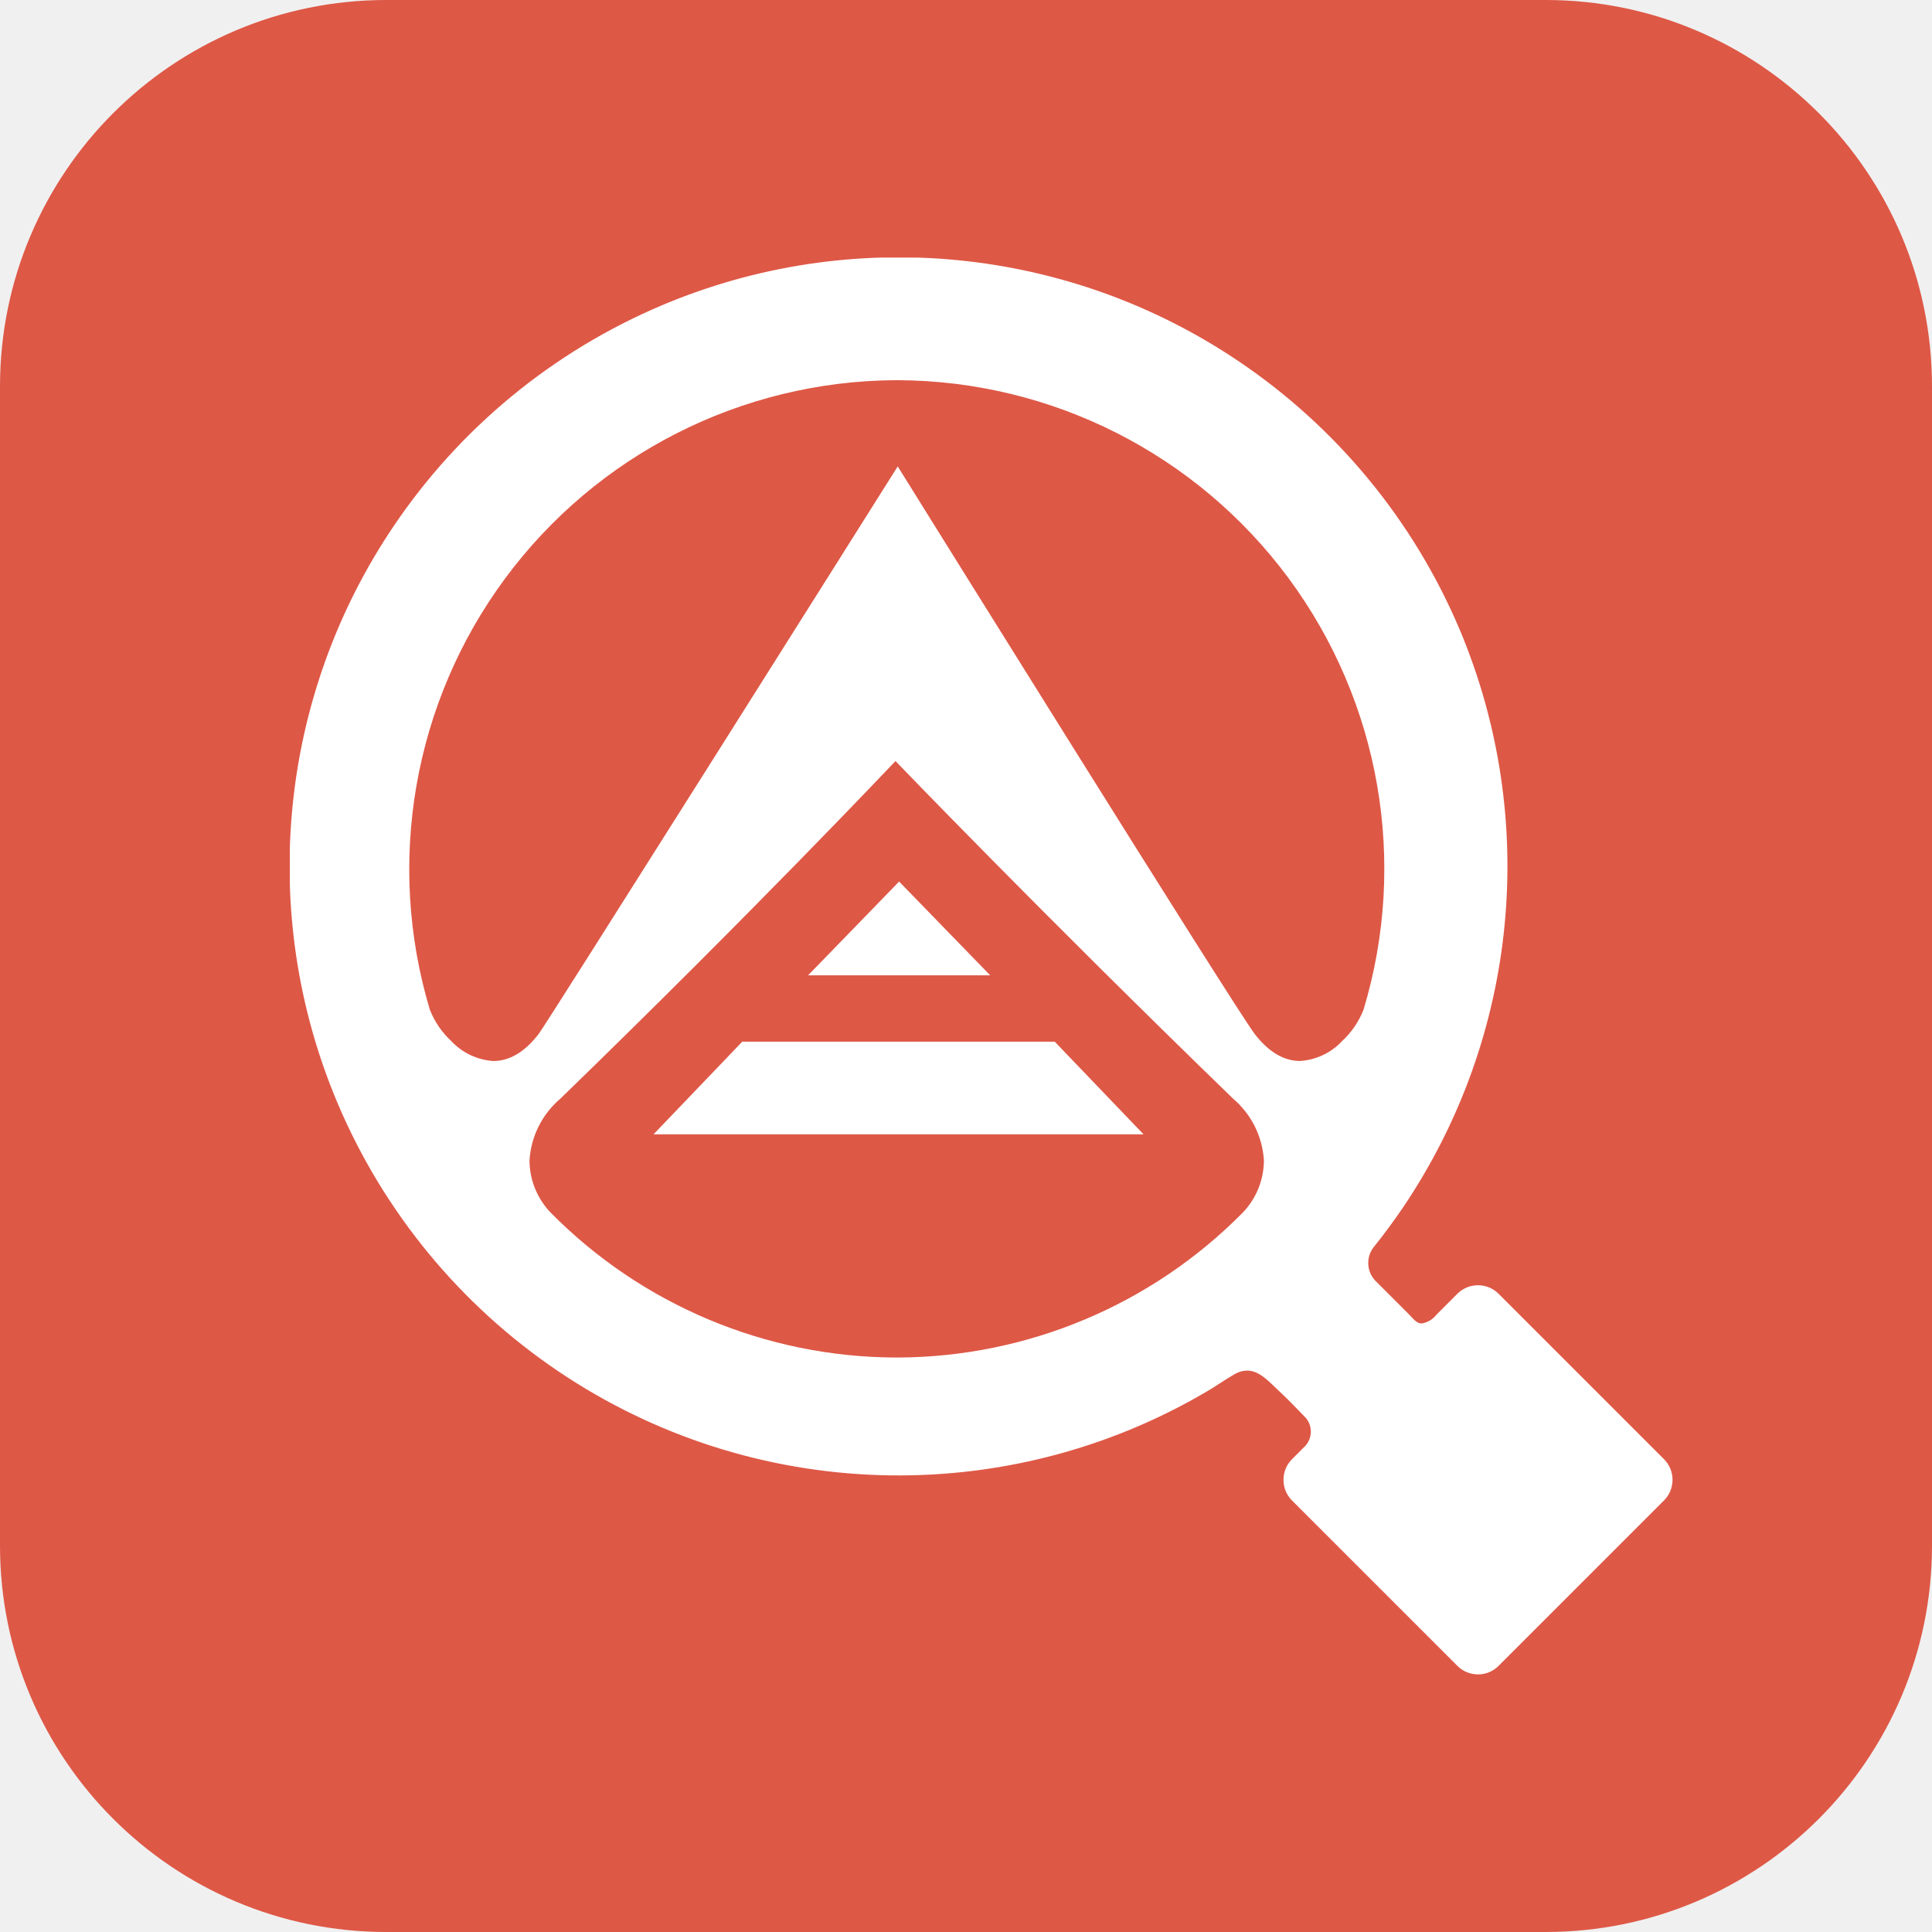
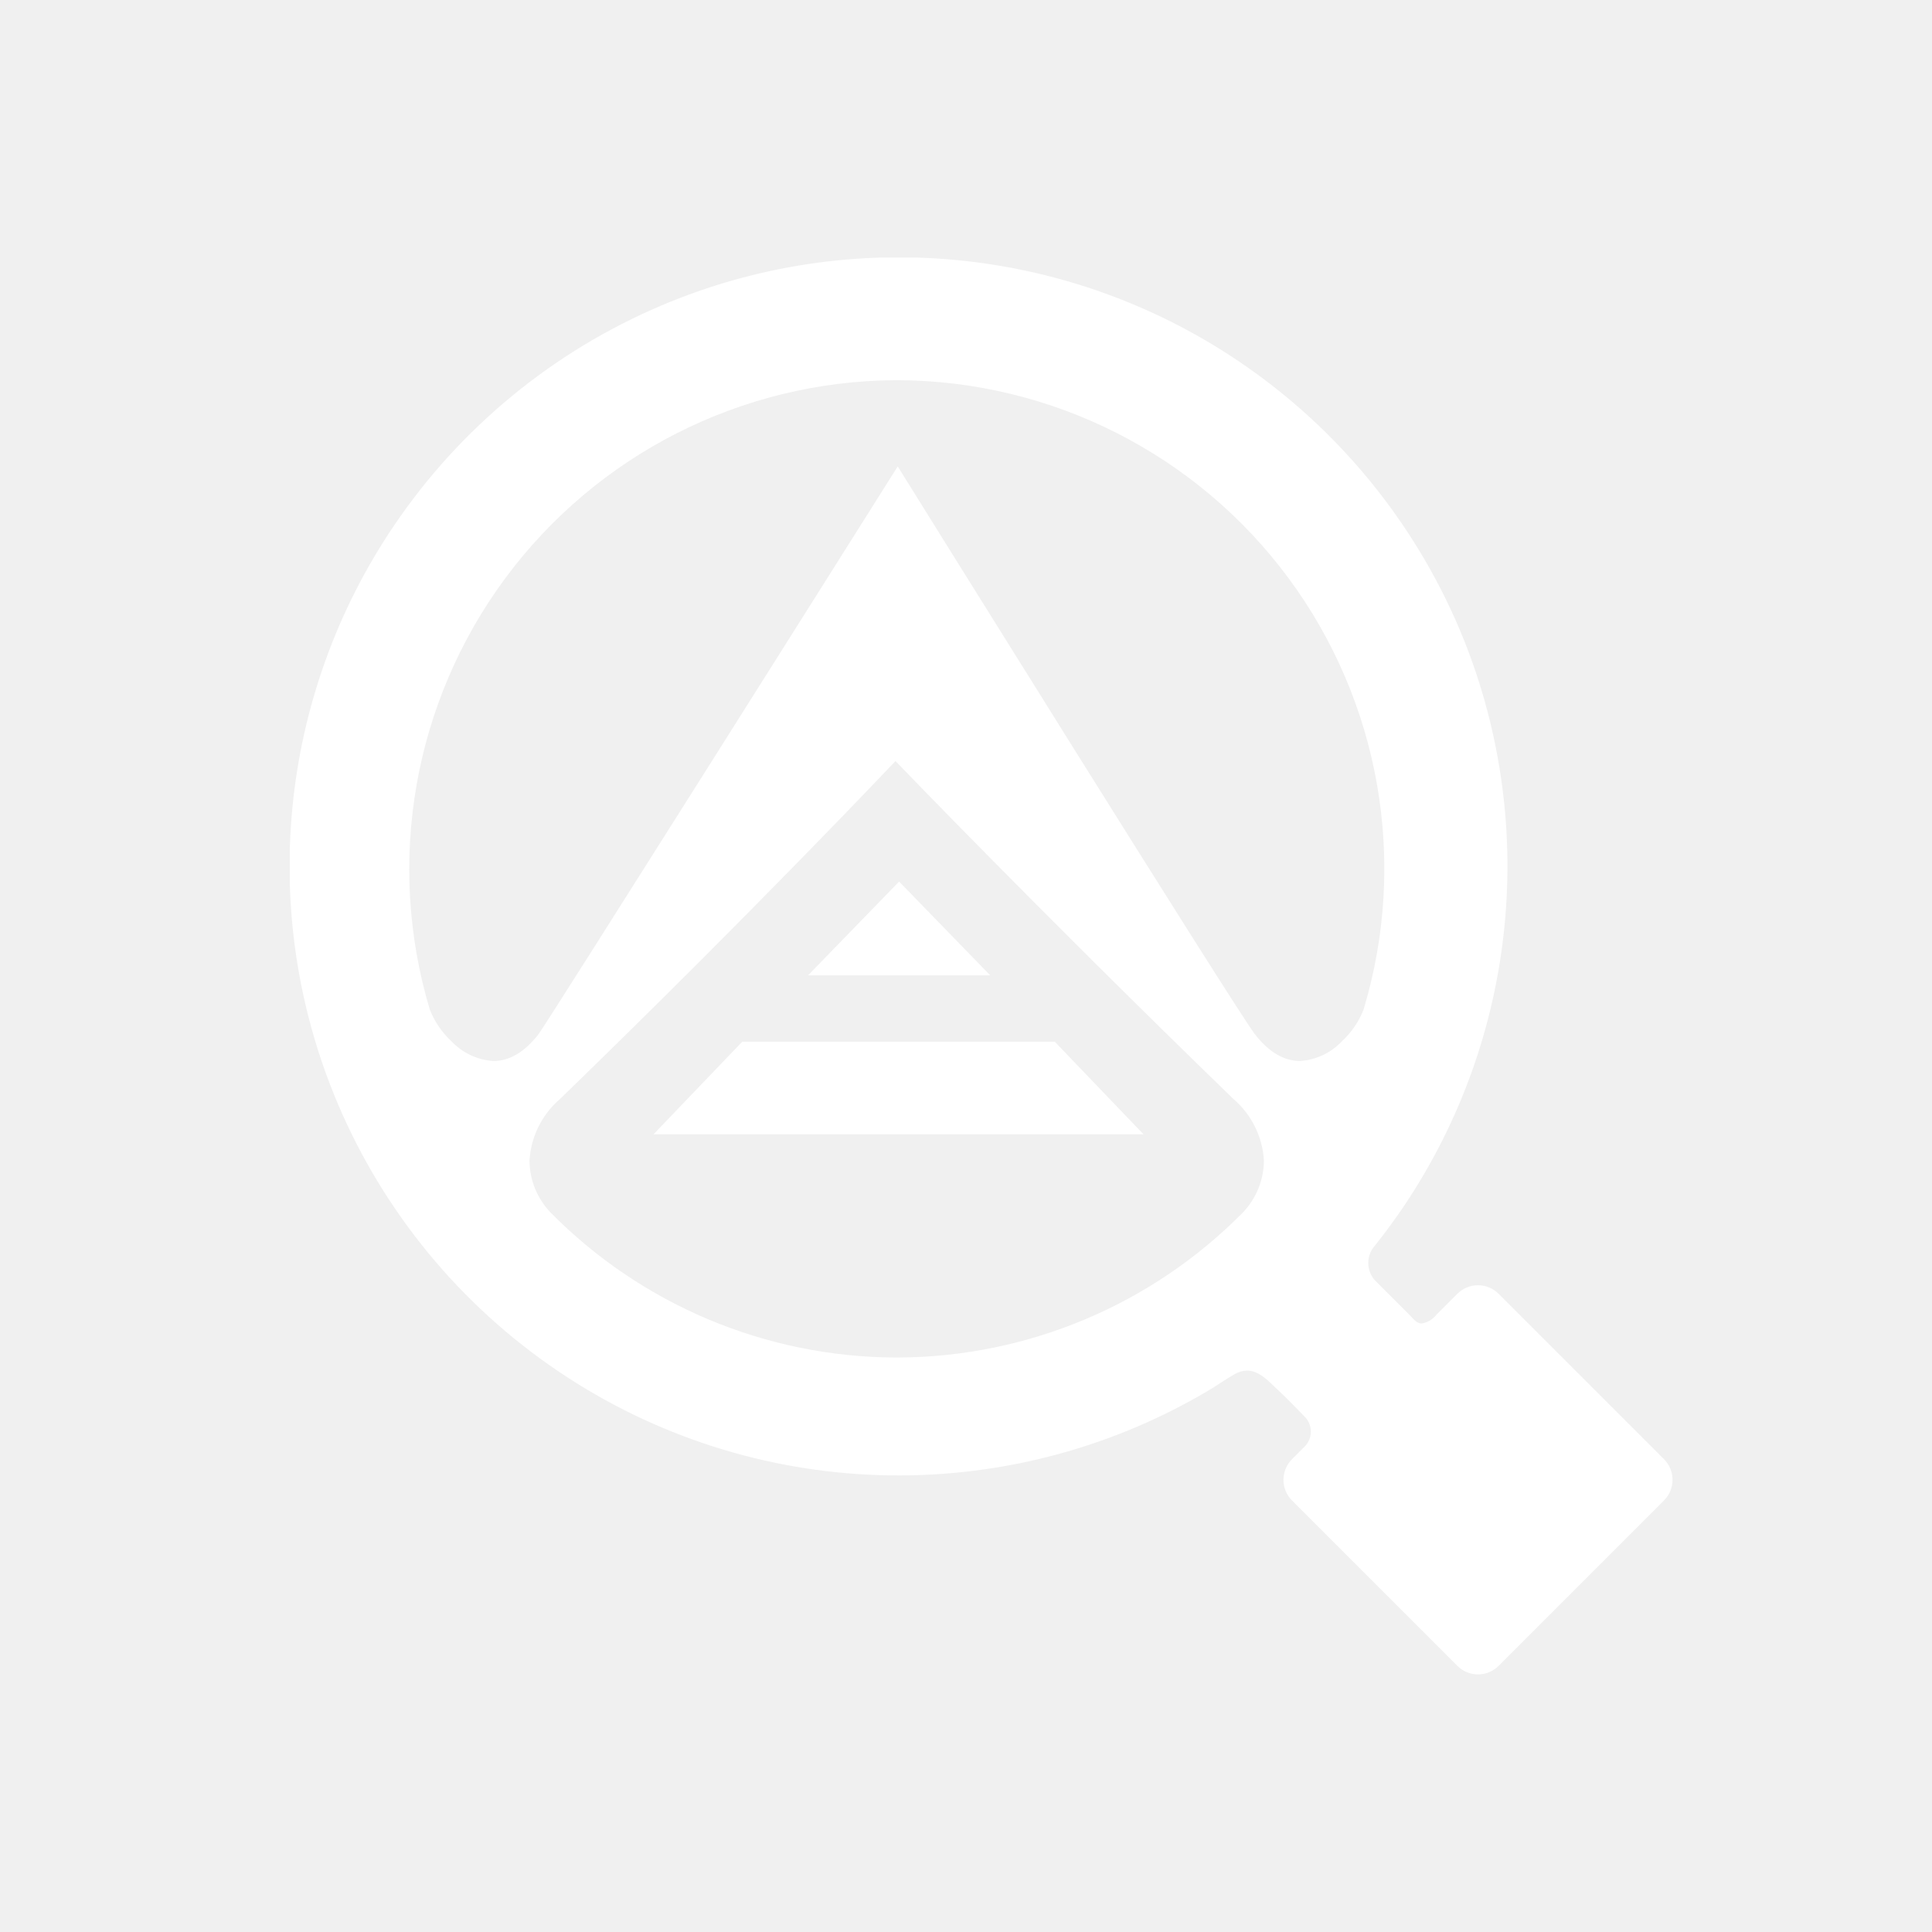
<svg xmlns="http://www.w3.org/2000/svg" viewBox="0 0 60 60" fill="none">
-   <rect width="60" height="60" rx="12" fill="#DE5846" />
+   <rect width="60" height="60" rx="12" fill="none" />
  <g clip-path="url(#a)">
    <path d="M45.9 52a.9.9 0 0 1-.641-.266L40.125 46.6a.909.909 0 0 1 0-1.284l.42-.42a.662.662 0 0 0 .008-.863 12.166 12.166 0 0 1-.206-.212c-.17-.176-.382-.396-.65-.645l-.116-.11c-.255-.247-.52-.501-.852-.501a.783.783 0 0 0-.389.112 9.42 9.42 0 0 0-.467.29l-.003.002a9.05 9.05 0 0 1-.393.246 18.881 18.881 0 0 1-20.141-.63 18.964 18.964 0 0 1-6.85-8.32 18.883 18.883 0 0 1 1.743-17.931 18.963 18.963 0 0 1 8.32-6.85 18.882 18.882 0 0 1 17.93 1.743 18.962 18.962 0 0 1 6.85 8.319 18.94 18.94 0 0 1-1.747 17.938c-.28.412-.578.819-.889 1.207a.805.805 0 0 0-.002 1.062l1.07 1.07.07.074c.098.105.19.205.324.205a.723.723 0 0 0 .45-.267l.653-.654a.906.906 0 0 1 1.284 0l5.134 5.134a.908.908 0 0 1 0 1.284l-5.134 5.134A.902.902 0 0 1 45.9 52zM27.81 23.635c-.044.046-4.426 4.687-10.413 10.49a2.73 2.73 0 0 0-.953 1.92c.004.6.238 1.175.652 1.609a15.128 15.128 0 0 0 10.713 4.505h.079A15.129 15.129 0 0 0 38.6 37.654c.414-.434.648-1.01.652-1.61a2.73 2.73 0 0 0-.953-1.92c-5.976-5.792-10.445-10.444-10.49-10.49v.001zm.07-9.15c.424.683 10.415 16.738 11.089 17.63.429.554.902.835 1.405.835a1.96 1.96 0 0 0 1.308-.62c.292-.27.518-.603.664-.973a15.172 15.172 0 0 0-14.453-19.55h-.09a15.19 15.19 0 0 0-14.454 19.55c.146.37.373.703.664.974.341.365.81.587 1.309.62.503 0 .976-.282 1.404-.836.212-.263 10.02-15.83 11.137-17.604l.016-.026h.002zm7.632 20.742H20.296l2.756-2.877h9.704l2.756 2.876zm-4.76-4.937h-5.657l2.828-2.912 2.829 2.912z" fill="#fff" />
  </g>
  <defs>
    <clipPath id="a">
      <path fill="#fff" transform="translate(9.001 8)" d="M0 0h42.941v44H0z" />
    </clipPath>
  </defs>
</svg>
